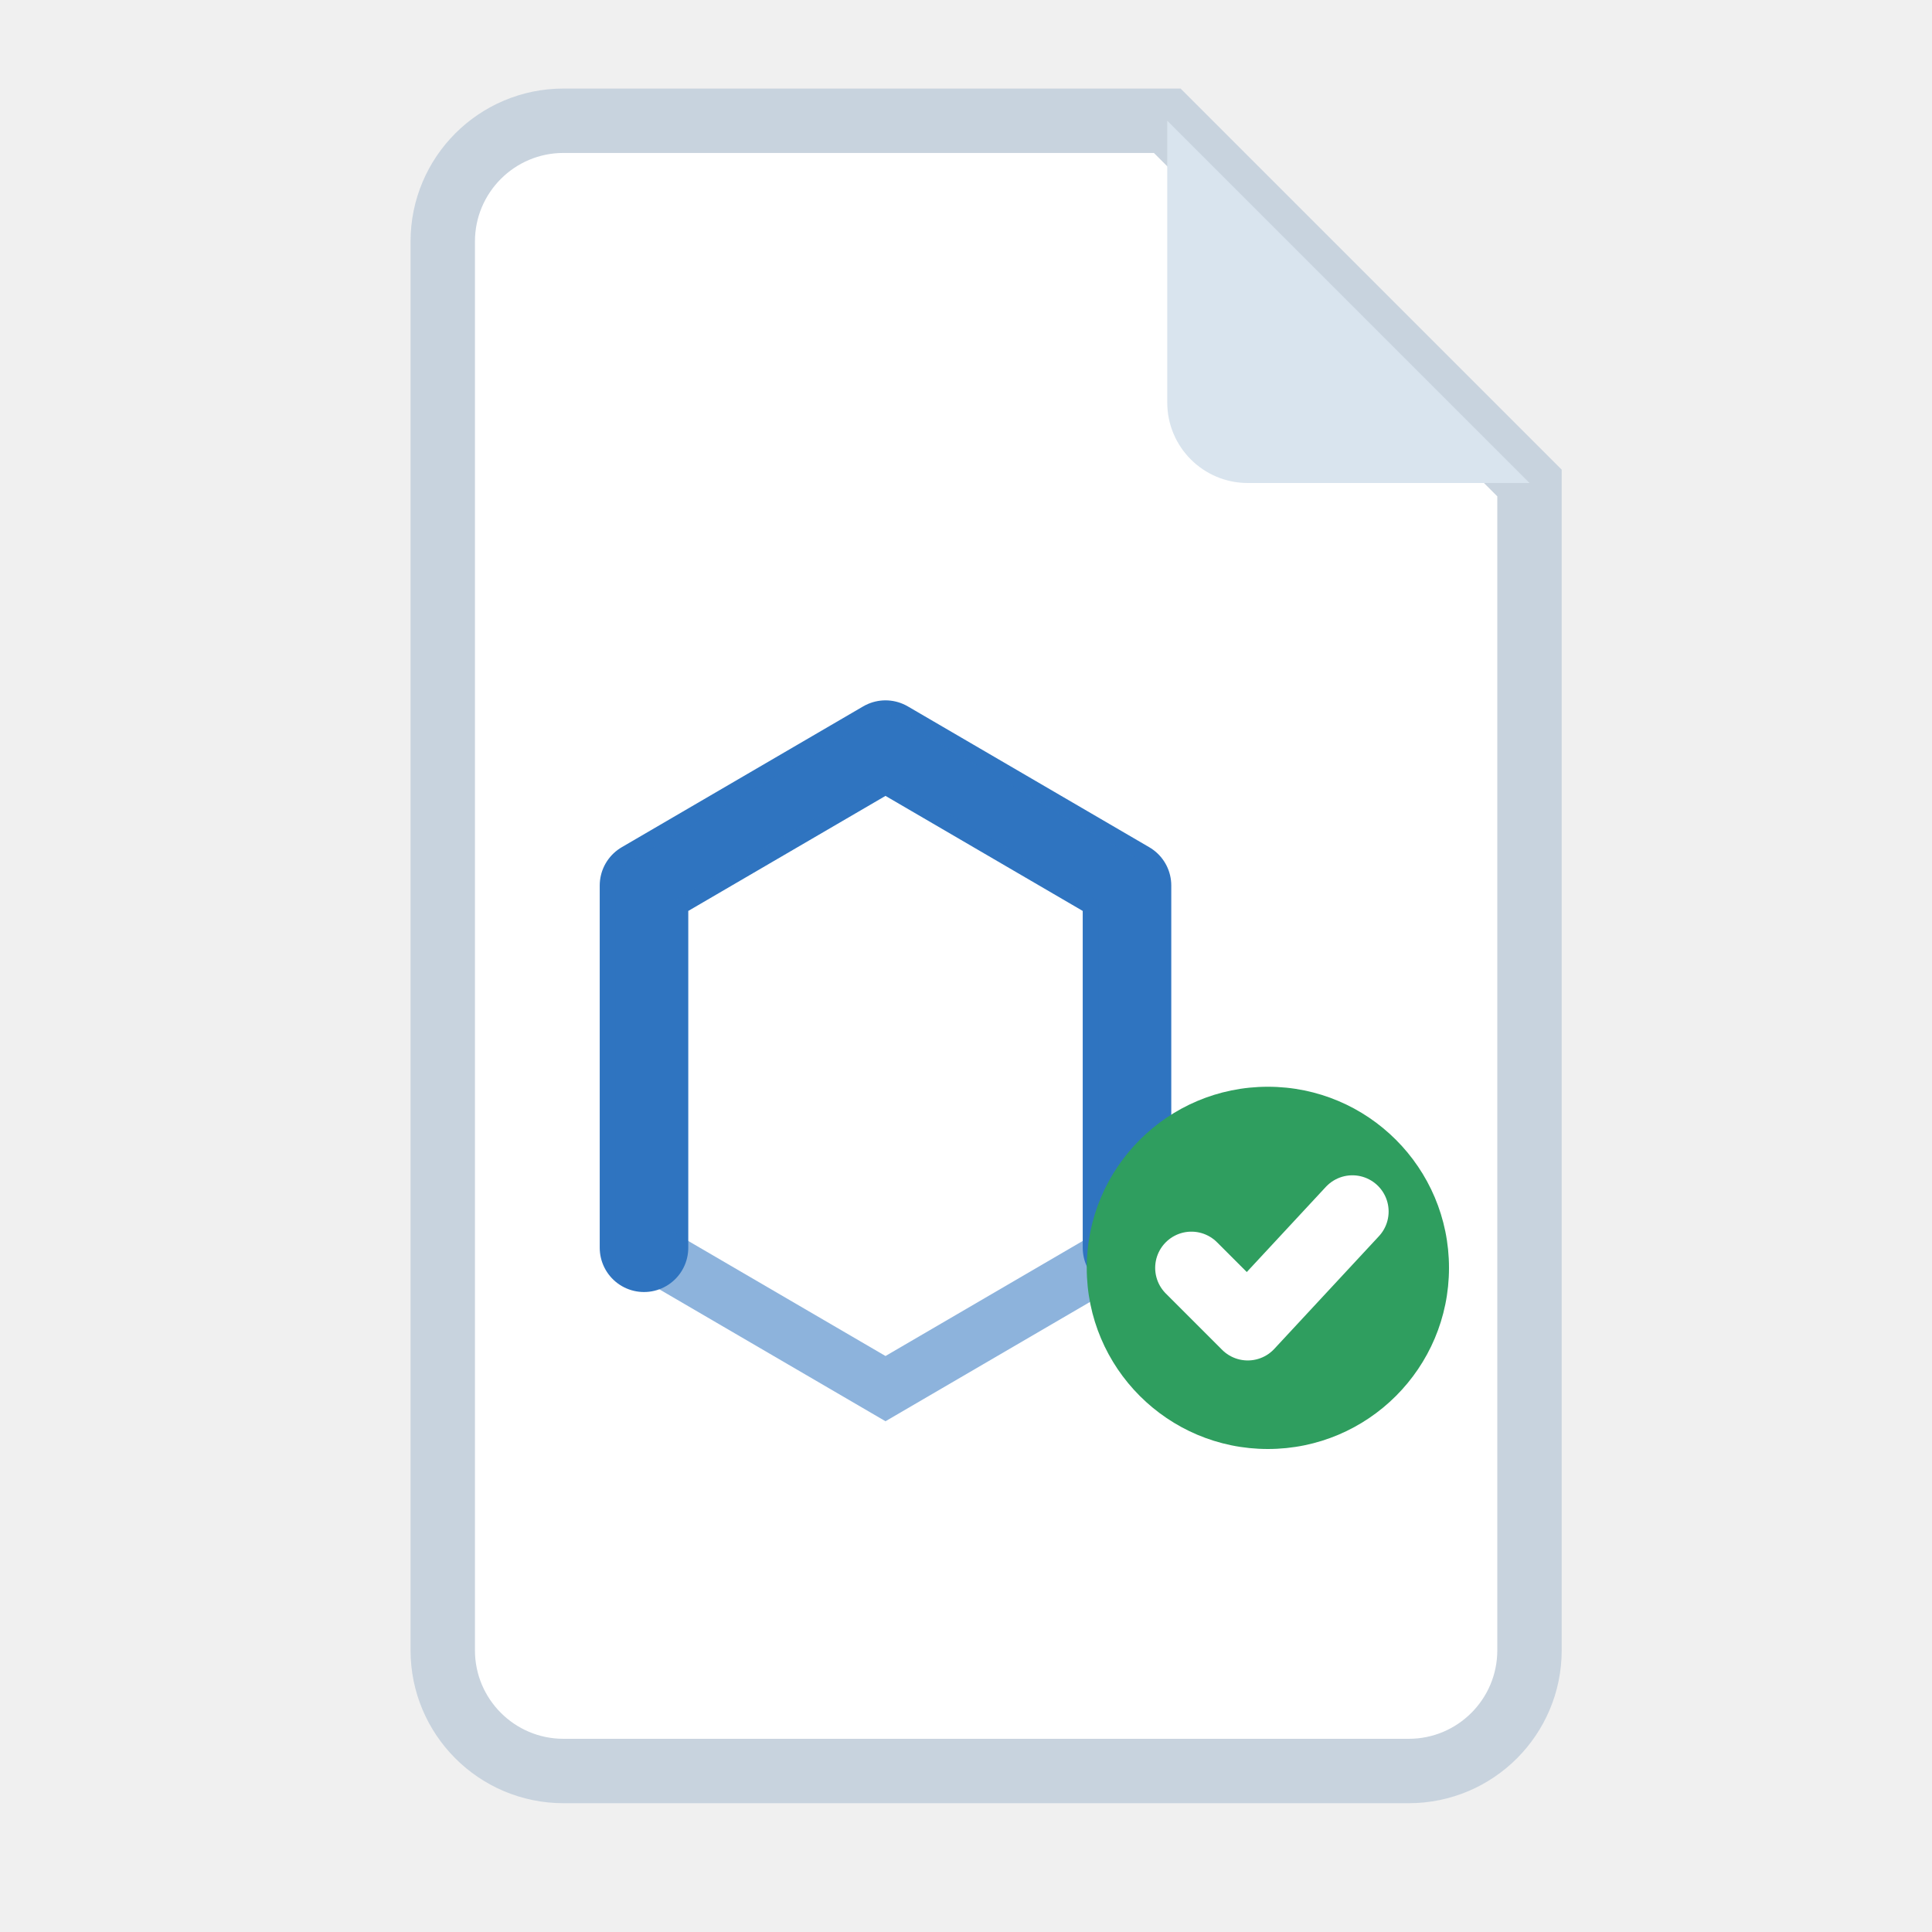
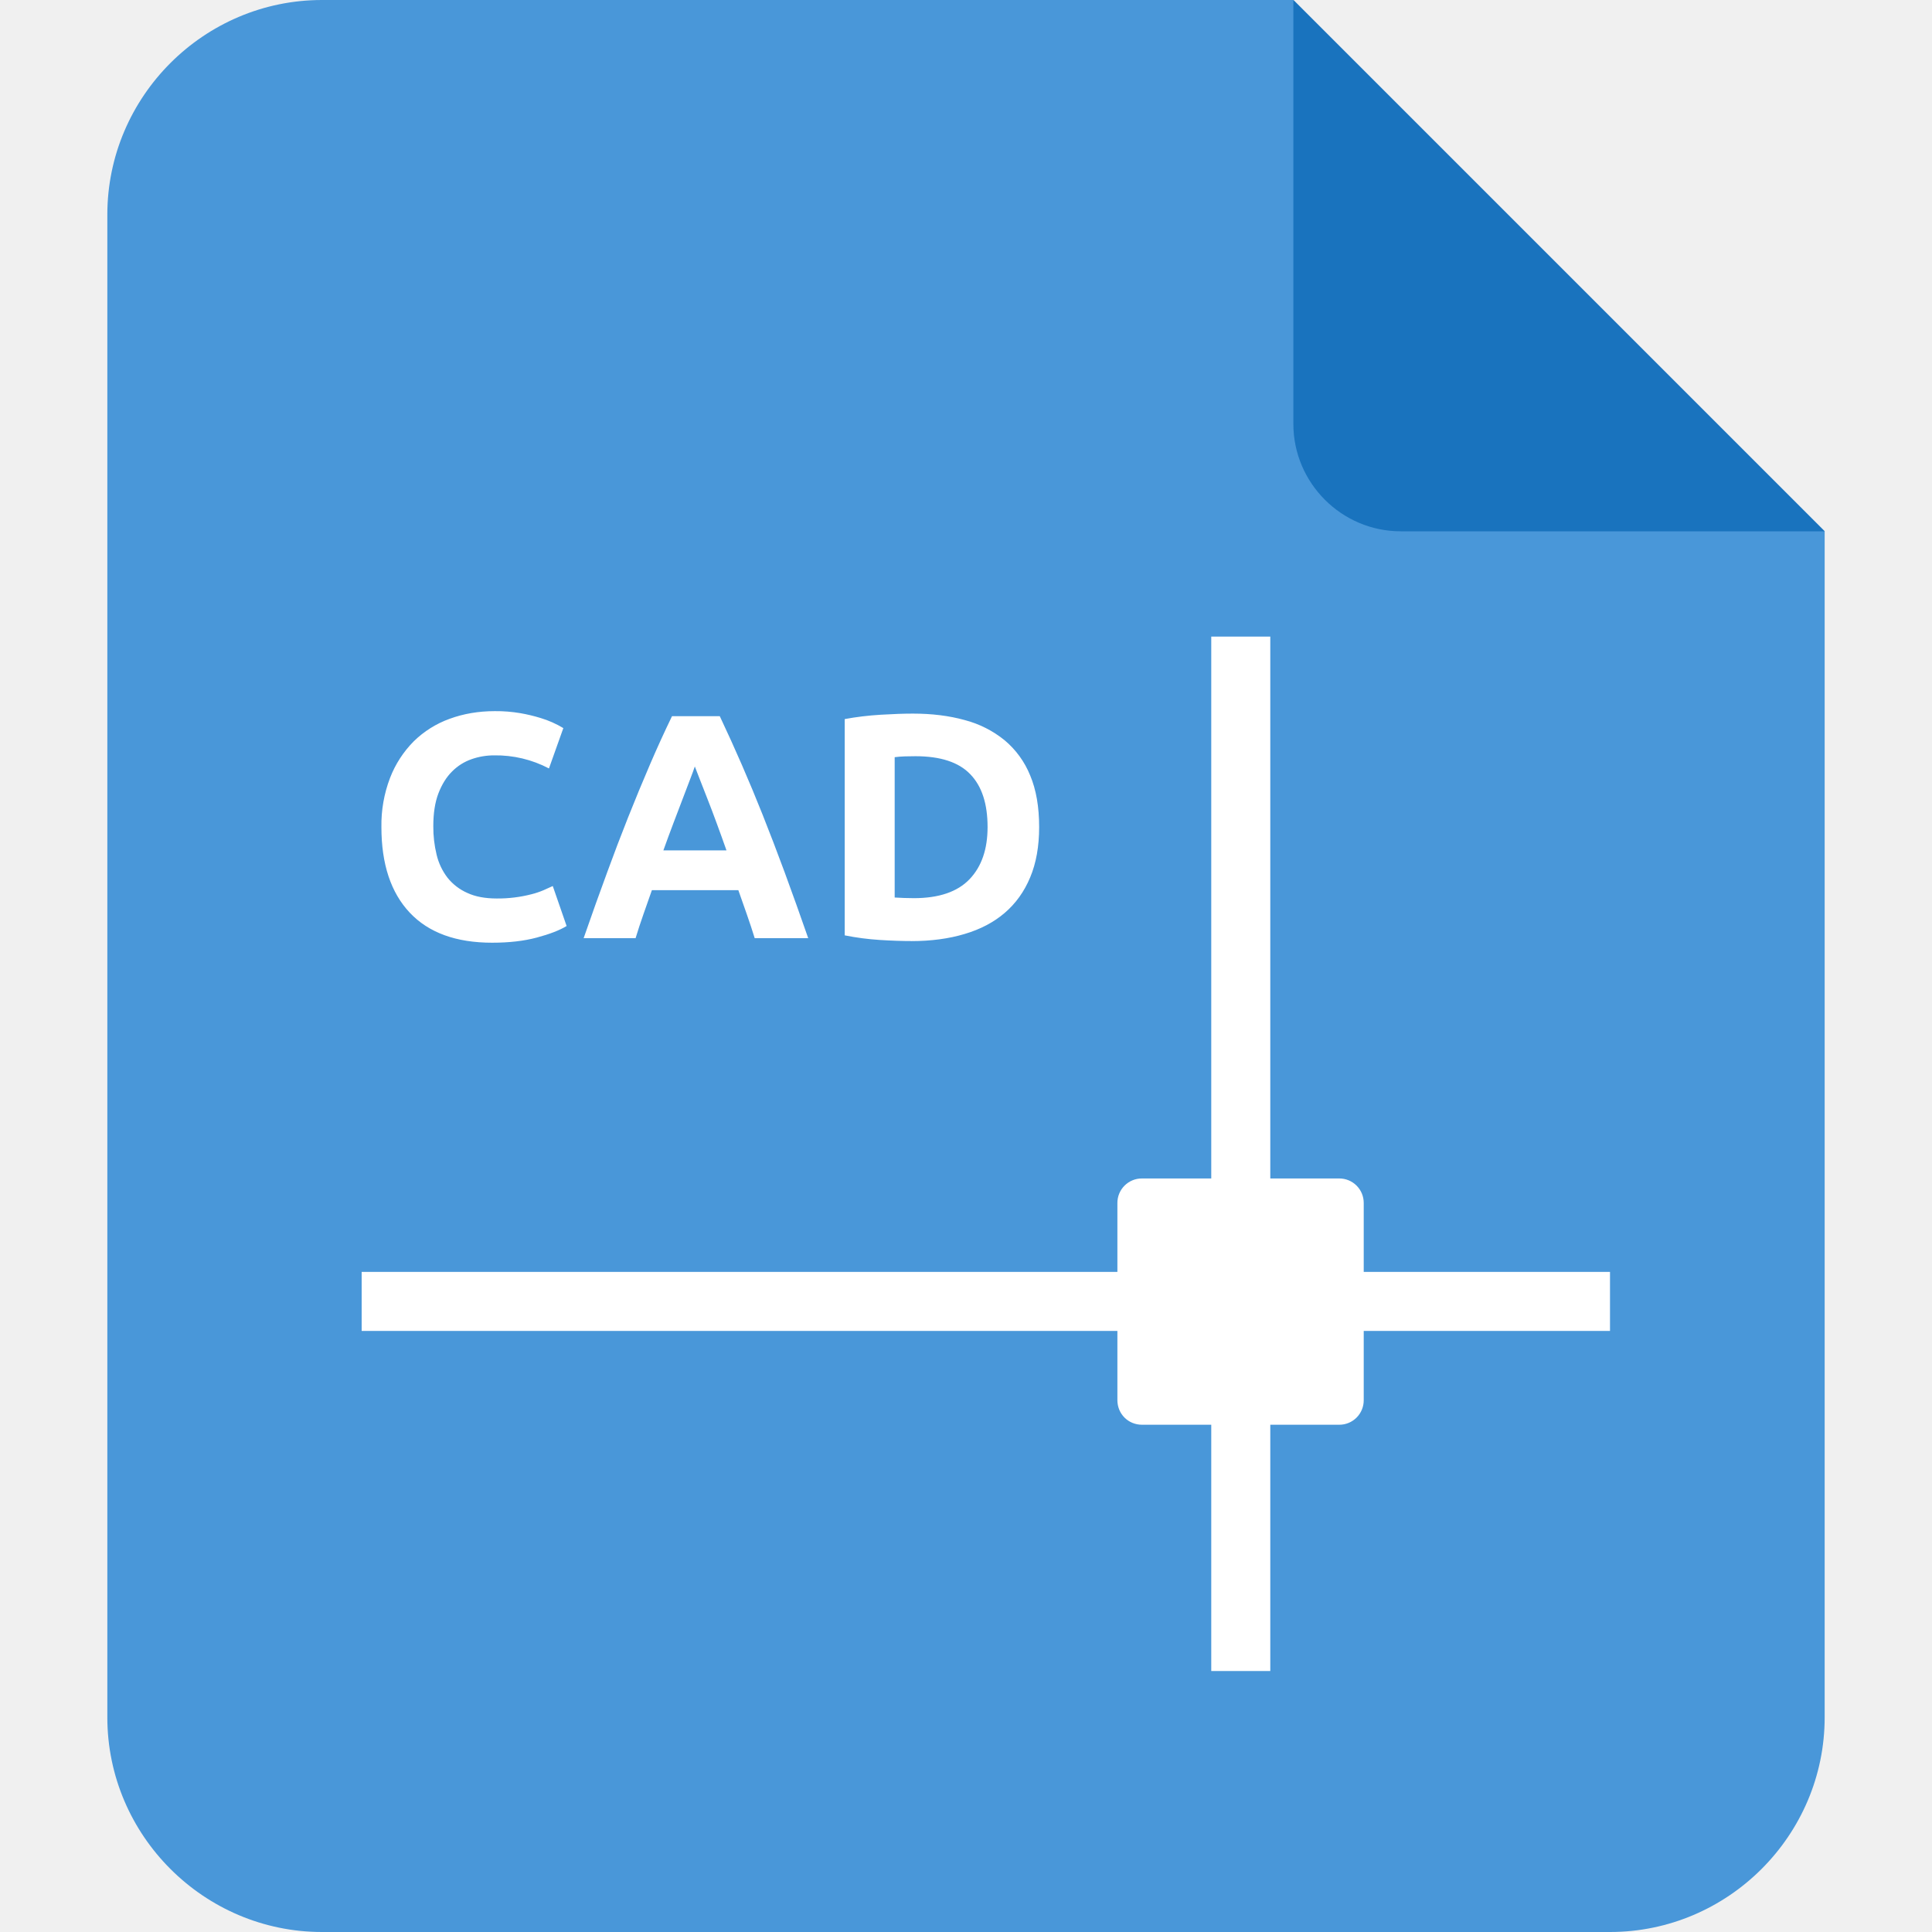
- <svg xmlns="http://www.w3.org/2000/svg" viewBox="0 0 48 48">
-   <path d="M11 6a3 3 0 0 1 3-3h15l9 9v29a3 3 0 0 1-3 3H14a3 3 0 0 1-3-3z" fill="#fff" stroke="#c8d3de" stroke-width="1.6" />
-   <path d="M29 3l9 9h-7a2 2 0 0 1-2-2z" fill="#d9e4ee" />
-   <path d="M16 31V22l6-3.5L28 22v9" fill="none" stroke="#2f74c0" stroke-width="2.2" stroke-linecap="round" stroke-linejoin="round" />
-   <path d="M22 18.5L16 22v9l6 3.5L28 31v-9z" fill="none" stroke="#2f74c0" stroke-width="1.4" opacity="0.55" />
-   <circle cx="31.5" cy="31.5" r="4.5" fill="#2f9e5f" />
-   <path d="M29.6 31.5l1.4 1.4 2.6-2.8" fill="none" stroke="#fff" stroke-width="1.8" stroke-linecap="round" stroke-linejoin="round" />
+ <svg xmlns="http://www.w3.org/2000/svg" t="1791876451928" class="icon" viewBox="0 0 1024 1024" version="1.1" p-id="27638" width="200" height="200">
+   <path d="M967.111 281.6V910.222c0 62.578-51.2 113.778-113.778 113.778H170.667c-62.578 0-113.778-51.2-113.778-113.778V113.778c0-62.578 51.2-113.778 113.778-113.778h514.844L967.111 281.6z" fill="#4997D9" p-id="27639" />
+   <path d="M685.511 224.711V0L967.111 281.6H742.4c-31.289 0-56.889-25.6-56.889-56.889" fill="#1973BE" p-id="27640" />
+   <path d="M260.921 499.655c8.932 0 16.811-0.91 23.609-2.731s12.06-3.84 15.787-6.116L292.978 469.618l-4.921 2.219a42.809 42.809 0 0 1-6.258 2.105 71.196 71.196 0 0 1-18.489 2.276c-6.144 0-11.378-0.967-15.644-2.958a27.705 27.705 0 0 1-10.468-8.05 32.228 32.228 0 0 1-5.774-12.146 61.81 61.81 0 0 1-1.764-15.189c0-6.798 0.882-12.572 2.702-17.351 1.82-4.722 4.21-8.619 7.225-11.605a27.079 27.079 0 0 1 10.354-6.542c3.897-1.365 7.908-2.02 11.947-2.02a60.359 60.359 0 0 1 29.07 6.94l7.623-21.39a52.793 52.793 0 0 0-12.06-5.348 88.064 88.064 0 0 0-10.695-2.56 76.743 76.743 0 0 0-13.568-1.081c-8.619 0-16.583 1.365-23.95 4.068a52.537 52.537 0 0 0-19.029 11.947 56.149 56.149 0 0 0-12.544 19.371 69.717 69.717 0 0 0-4.58 26.084c0 19.57 5.006 34.702 15.019 45.34 10.012 10.638 24.576 15.929 43.719 15.929z m75.947-2.389c1.223-4.068 2.617-8.249 4.124-12.572 1.536-4.267 3.044-8.59 4.523-12.885h45.824l4.523 12.885c1.508 4.324 2.901 8.505 4.153 12.572h28.359a2094.194 2094.194 0 0 0-12.572-35.157c-3.982-10.752-7.851-20.878-11.634-30.379a901.973 901.973 0 0 0-22.67-52.139h-25.316c-3.954 8.164-7.765 16.498-11.435 25.031a1087.004 1087.004 0 0 0-22.841 57.486c-3.982 10.752-8.164 22.471-12.572 35.157h27.506z m48.185-46.535h-33.451c1.82-5.092 3.612-9.956 5.376-14.592a3646.151 3646.151 0 0 1 8.732-22.926c1.138-2.93 1.991-5.262 2.56-6.969l2.702 6.969 3.982 10.183c1.536 3.868 3.129 8.107 4.836 12.743 1.707 4.636 3.47 9.5 5.262 14.592z m97.963 48.071c10.439 0 19.826-1.252 28.188-3.755 8.391-2.475 15.502-6.201 21.333-11.207 5.803-4.978 10.325-11.236 13.483-18.83 3.186-7.595 4.75-16.498 4.75-26.652 0-10.638-1.564-19.769-4.75-27.335a47.531 47.531 0 0 0-13.568-18.688 56.092 56.092 0 0 0-21.163-10.695c-8.192-2.276-17.351-3.413-27.42-3.413-4.75 0-10.439 0.199-17.067 0.597-6.599 0.398-12.971 1.166-19.086 2.304v114.631c6.116 1.223 12.345 2.048 18.66 2.446 6.343 0.398 11.89 0.569 16.64 0.569z m1.365-22.756a173.284 173.284 0 0 1-10.183-0.341v-74.382c1.707-0.228 3.499-0.37 5.433-0.427l5.604-0.085c13.255 0 22.926 3.186 29.013 9.529 6.144 6.343 9.188 15.644 9.188 28.018 0 11.776-3.186 20.992-9.586 27.676-6.4 6.656-16.213 10.012-29.468 10.012z" fill="#FFFFFF" p-id="27641" />
+   <path d="M191.687 705.422h426.667v-31.289h-426.667zM696.69 705.422H853.333v-31.289h-156.644zM641.991 650.724h31.289V337.408h-31.289zM641.991 885.675h31.289V729.031h-31.289z" fill="#FFFFFF" p-id="27642" />
+   <path d="M618.382 729.031h78.308v-78.308H618.382v78.308z m91.364-104.42H605.298a12.942 12.942 0 0 0-13.056 13.056v104.42c0 7.339 5.746 13.056 13.056 13.056h104.448a12.942 12.942 0 0 0 13.056-13.056v-104.42a12.942 12.942 0 0 0-13.056-13.056z" fill="#FFFFFF" p-id="27643" />
</svg>
